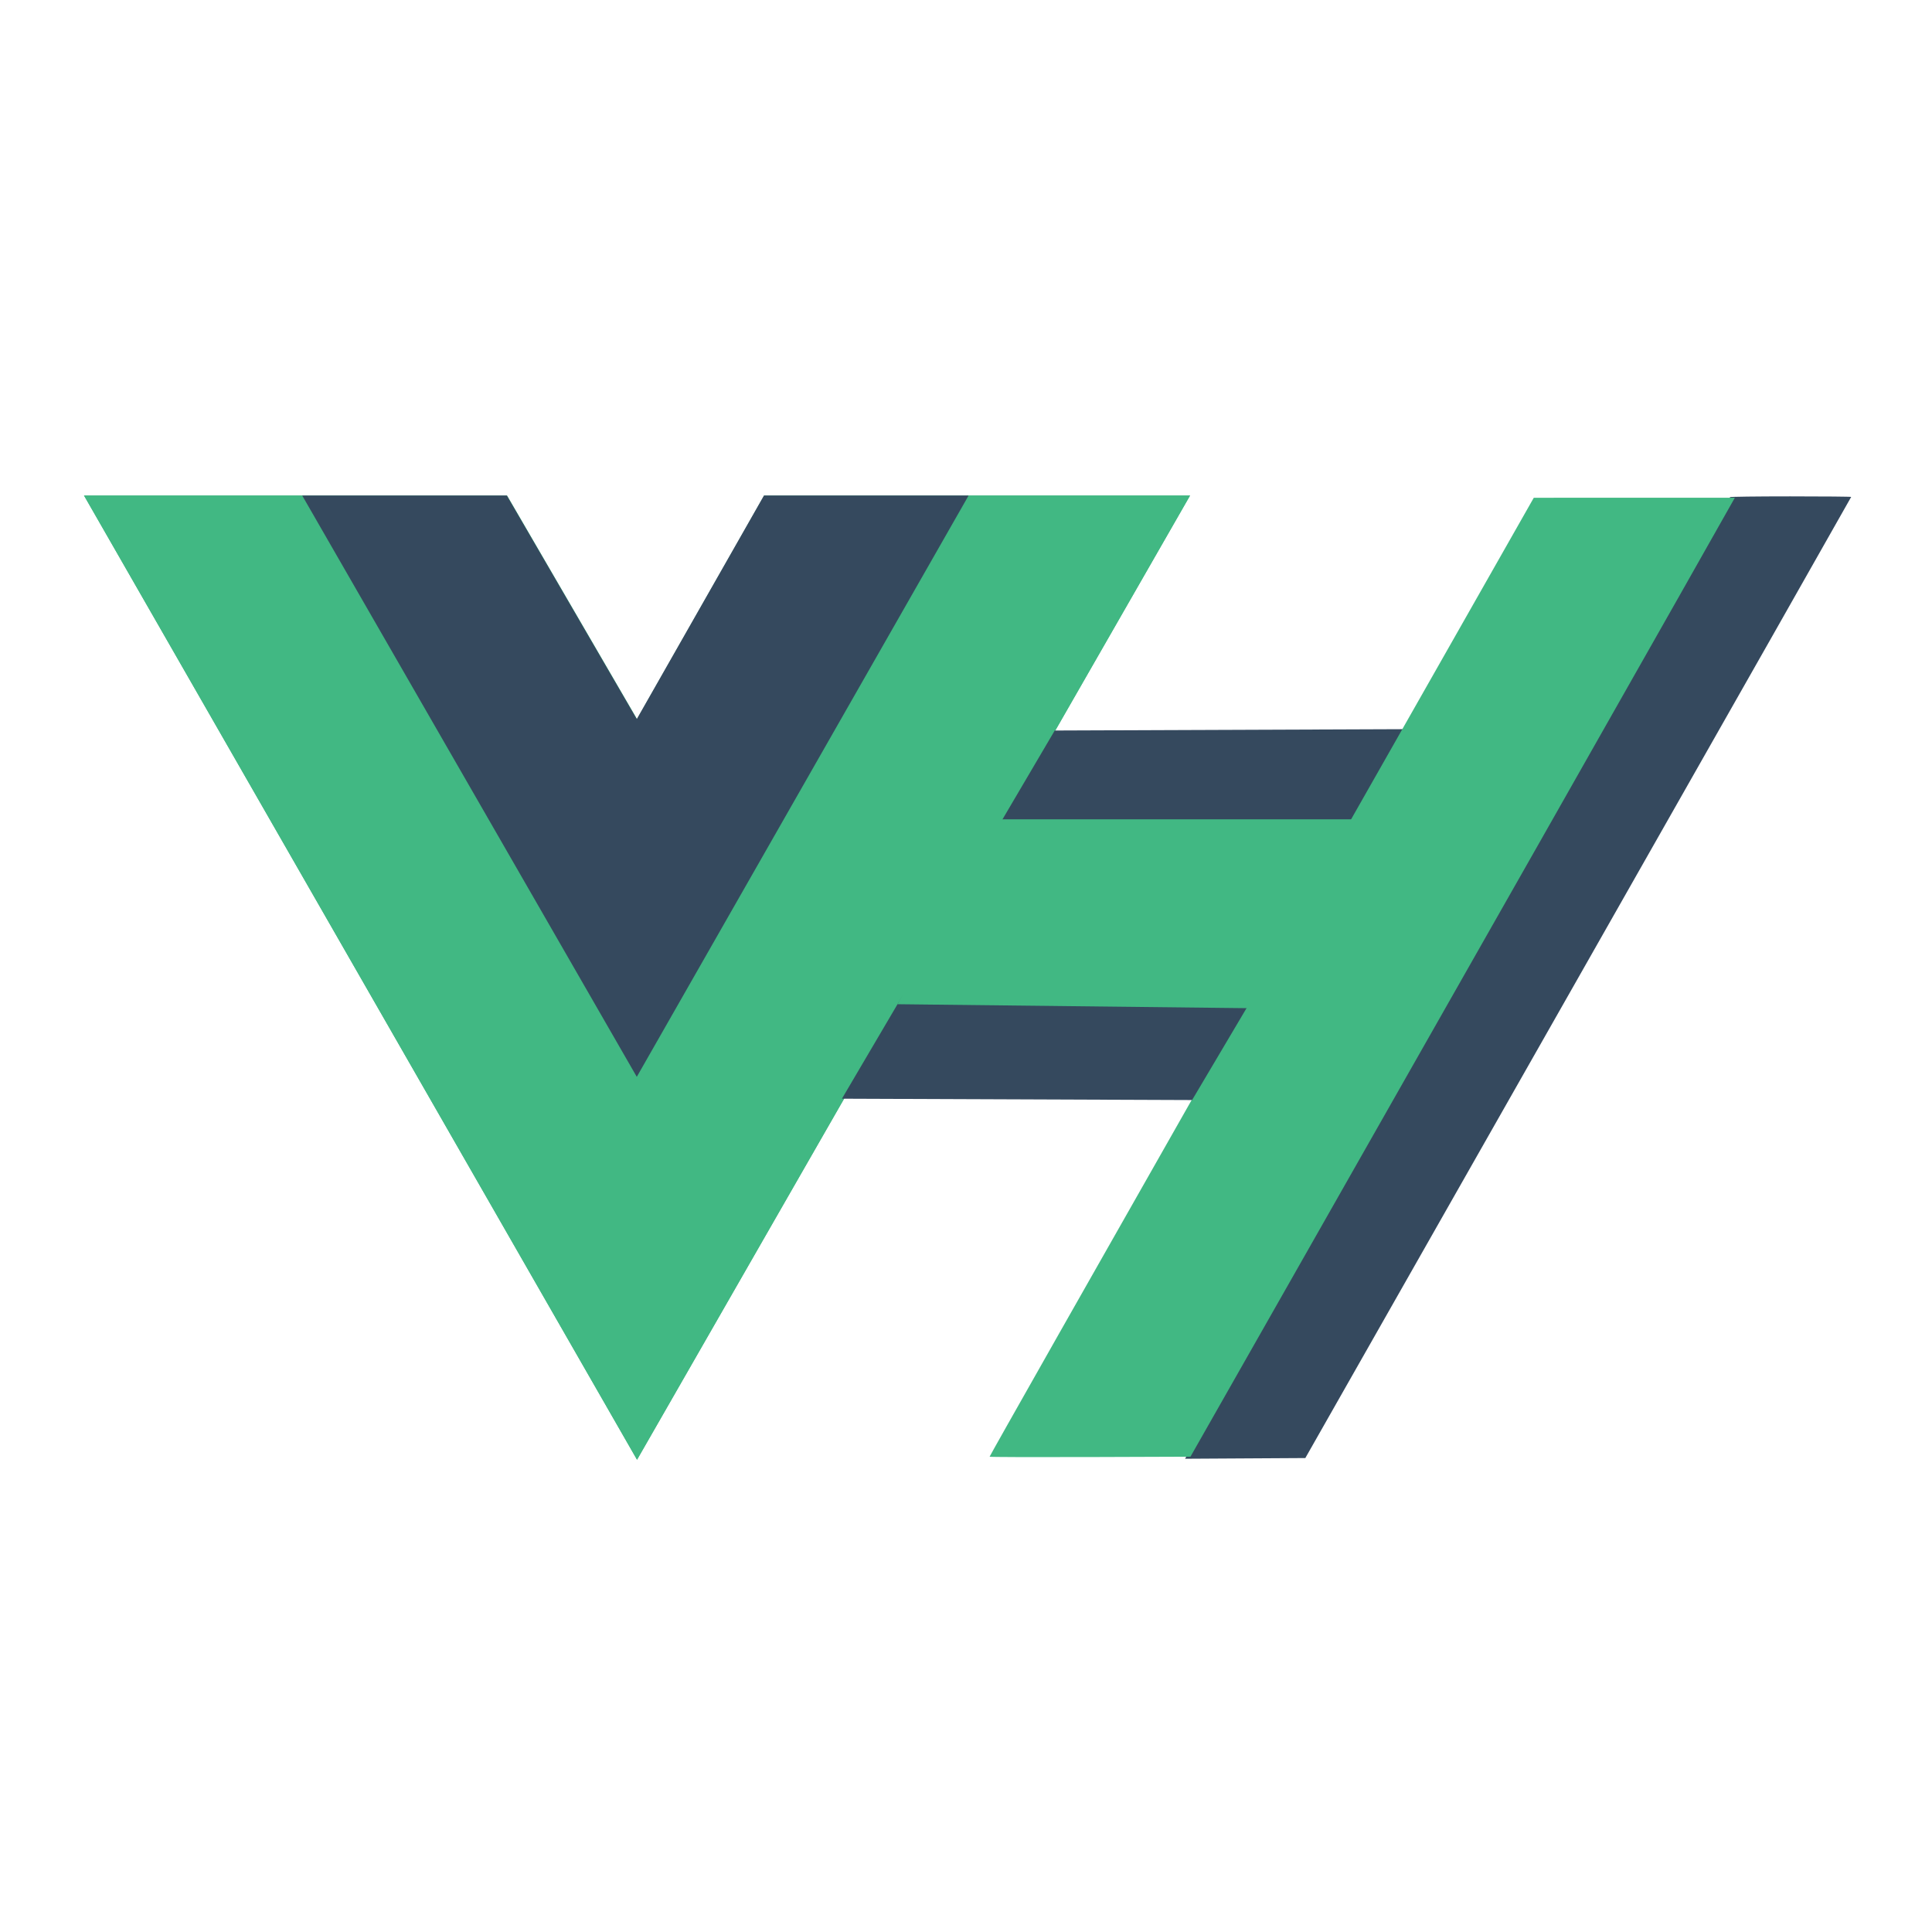
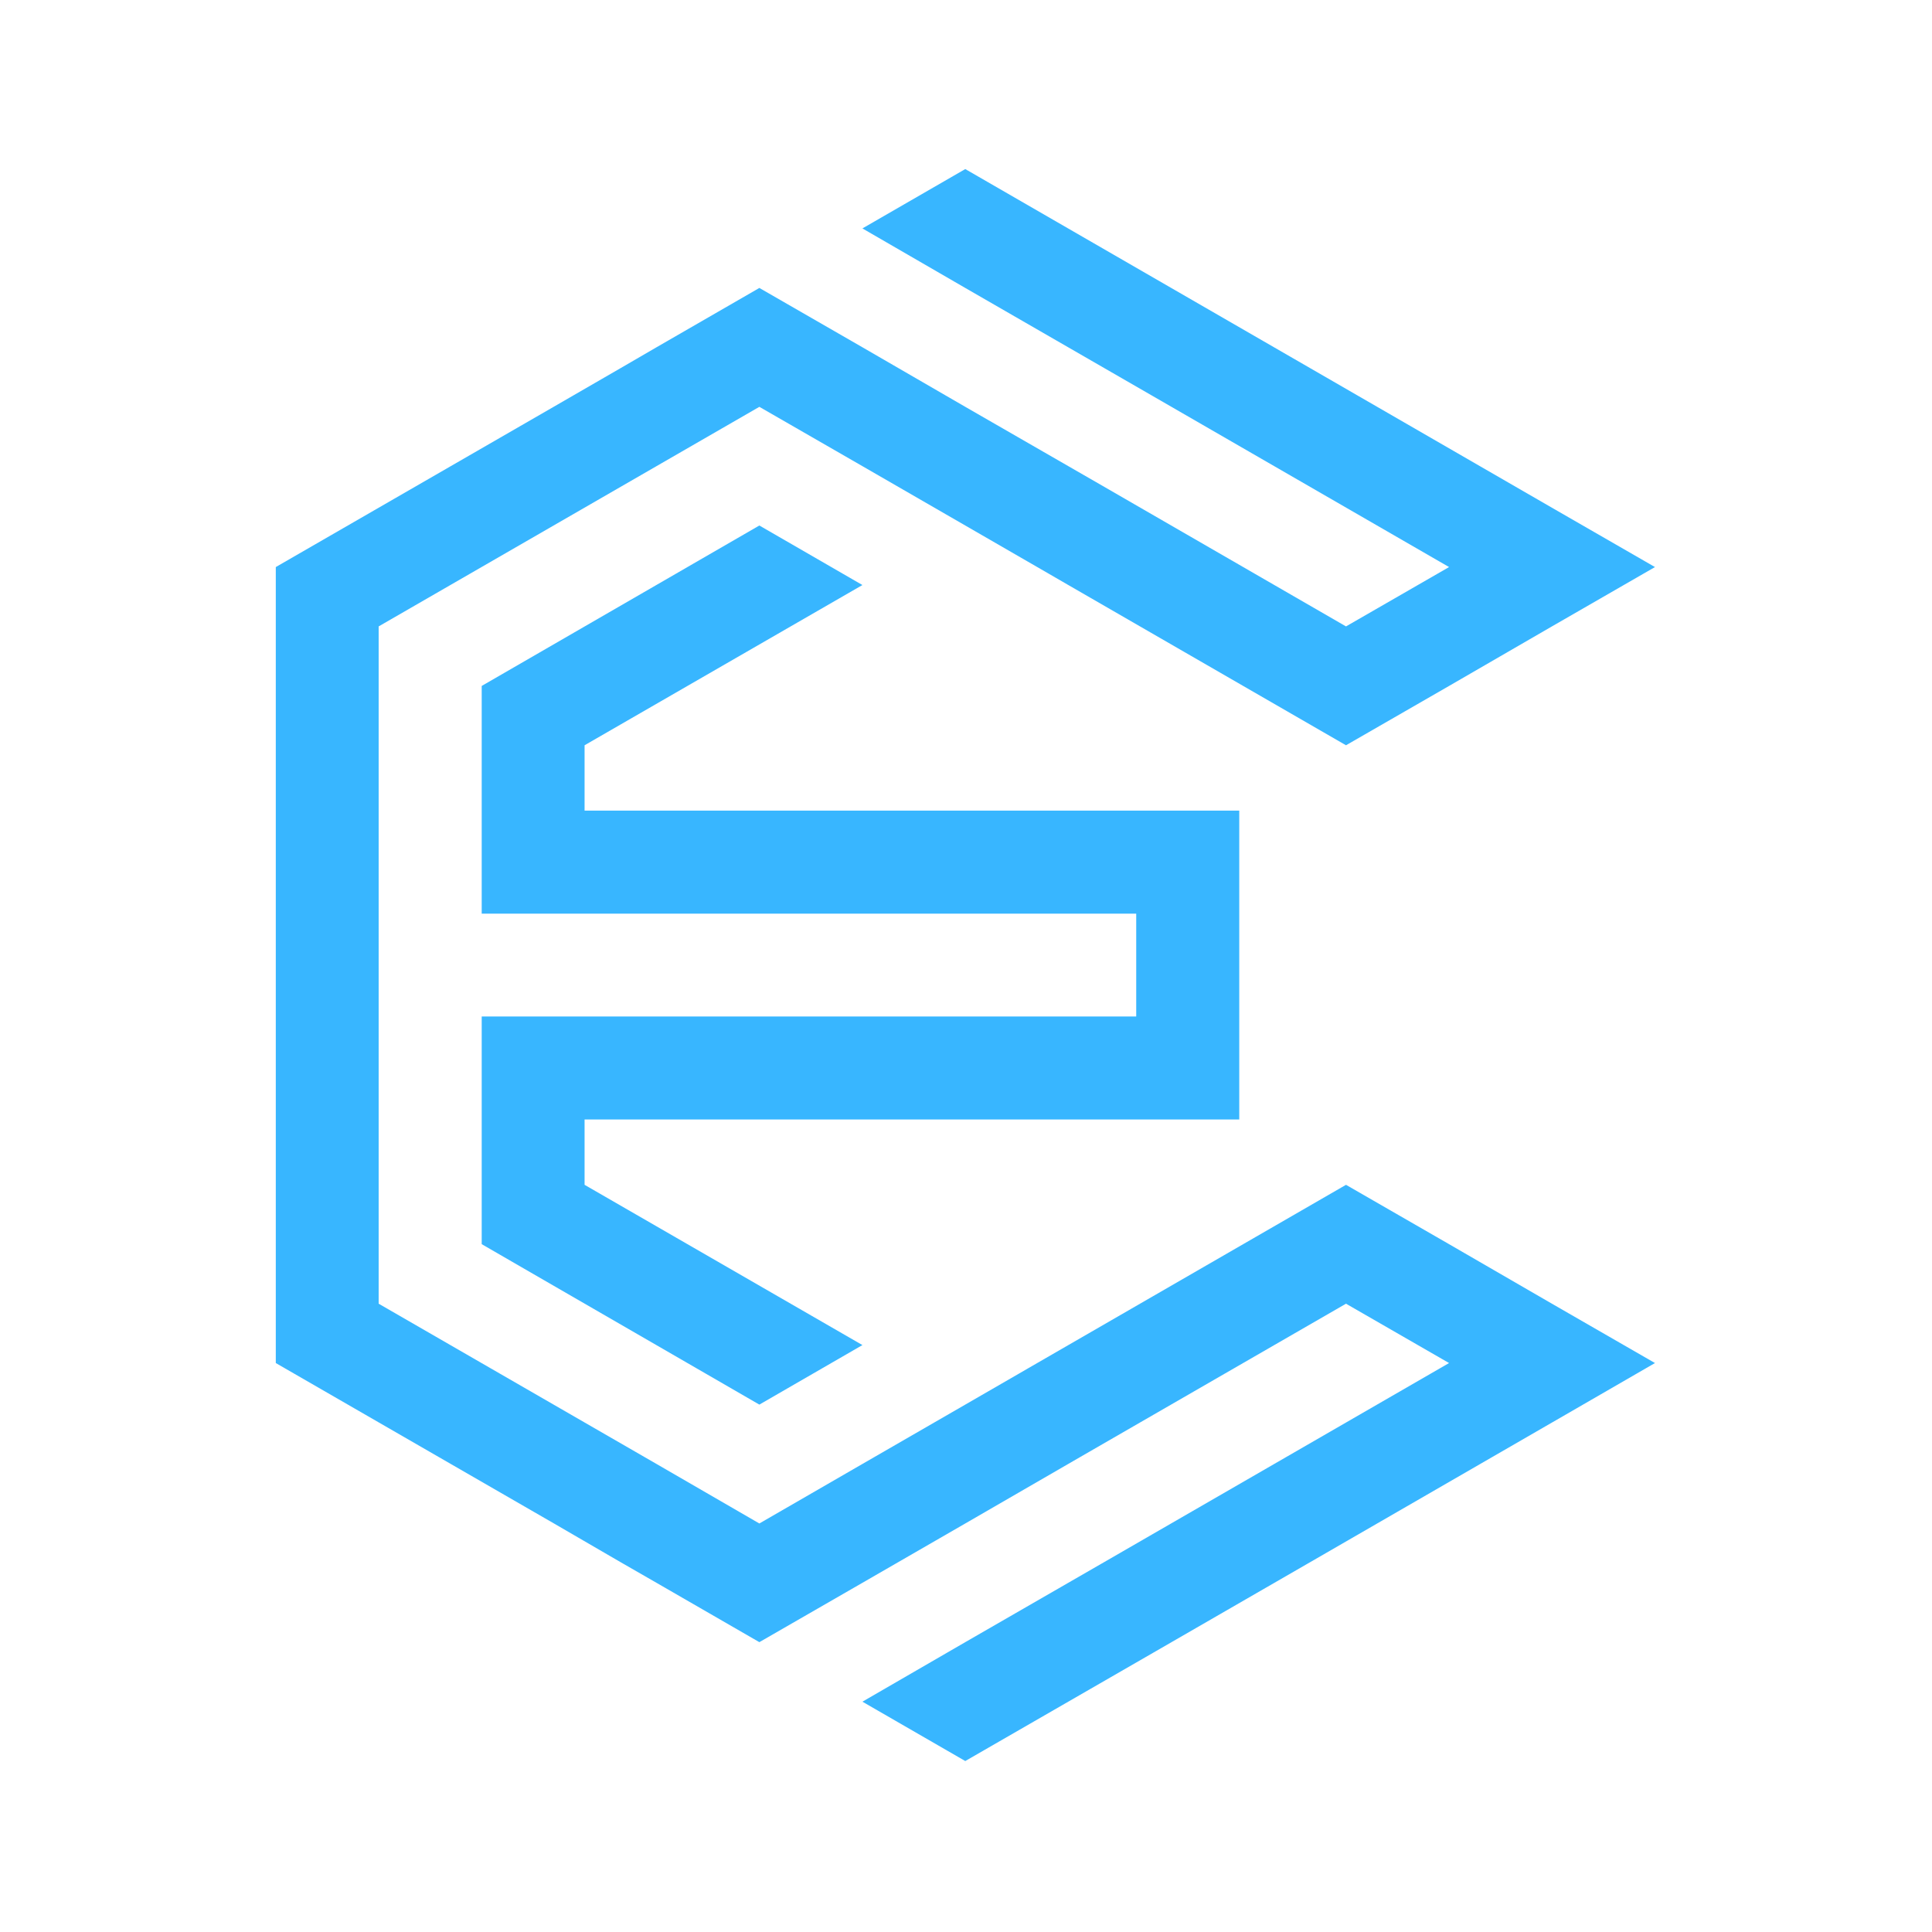
- <svg xmlns="http://www.w3.org/2000/svg" width="1200" height="1200" class="icon" viewBox="0 0 3280.944 2800">
-   <path fill="#41b883" d="M1645.332 601.004h375.675L1081.82 2238.478 142.636 601.004h718.477l220.708 379.704 216.013-379.704z" />
-   <path fill="#41b883" d="M142.636 601.004l939.185 1637.474 939.186-1637.474h-375.675l-563.51 982.484-568.208-982.484z" />
-   <path fill="#35495e" d="M513.188 601.004l568.207 987.23 563.511-987.23h-347.498l-216.013 379.704-220.708-379.704zM1607.792 1311.83l594.678 2.293 187.353-316.325-598.662 2.292zM2198.506 1909.57C2867.436 732.7 2939.502 605.426 2937.874 603.78c-.715-.723 45.303-1.314 102.262-1.314s103.562.428 103.562.951c0 .523-208.57 367.978-463.491 816.567L2216.715 2235.6l-102.1.596-102.102.596z" />
-   <path fill="#41b883" d="M1680.563 2233.328c0-1.34 168.208-298.145 440.375-777.048a4135645.775 4135645.775 0 00337.619-594.19l146.13-257.25 170.746-.04 170.747-.04-5.536 9.741c-3.044 5.358-43.727 77.302-90.407 159.875-85.356 150.992-337.562 595.163-656.602 1156.373l-172 302.559-170.536.588c-93.795.322-170.536.069-170.536-.567z" />
-   <path fill="#35495e" d="M1429.783 1625.351l594.679 2.292 187.353-316.324-598.662 2.292z" />
-   <path fill="#41b883" d="M1524.207 1464.903l608.285 6.877 173.746-320.909h-619.072z" />
+ <svg xmlns="http://www.w3.org/2000/svg" width="500" zoomAndPan="magnify" viewBox="0 0 375 375" height="500" preserveAspectRatio="xMidYMid meet" version="1.0">
+   <defs>
+     <clipPath id="0c8b514609">
+       <path d="M 53.504 32.816 L 321.254 32.816 L 321.254 341.816 L 53.504 341.816 Z M 53.504 32.816 " clip-rule="nonzero" />
+     </clipPath>
+   </defs>
+   <g clip-path="url(#0c8b514609)">
+     <path fill="#38b6ff" d="M 261.258 229.973 L 199.633 265.543 L 197.758 266.629 L 187.359 272.633 L 167.395 284.152 L 147.391 295.707 L 127.426 284.152 L 73.496 253.047 L 73.496 121.586 L 127.426 90.48 L 147.391 78.965 L 167.395 90.48 L 187.359 102 L 203.535 111.34 L 207.102 113.406 L 261.258 144.656 L 281.262 133.141 L 301.227 121.586 L 321.23 110.066 L 301.227 98.547 L 254.312 71.461 L 187.359 32.816 L 167.395 44.336 L 187.359 55.891 L 223.539 76.75 L 281.262 110.066 L 261.258 121.586 L 213.559 94.047 L 187.359 78.965 L 167.395 67.406 L 147.391 55.891 L 127.426 67.406 L 120.445 71.461 L 107.461 78.965 L 53.531 110.066 L 53.531 264.566 L 107.461 295.668 L 120.445 303.211 L 127.426 307.223 L 147.391 318.742 L 167.395 307.223 L 187.359 295.707 L 209.617 282.836 L 261.258 253.047 L 281.262 264.566 L 213.855 303.473 L 187.359 318.742 L 167.395 330.297 L 187.359 341.816 L 223.879 320.77 L 254.312 303.211 L 301.227 276.121 L 321.23 264.566 L 301.227 253.047 L 281.262 241.492 Z M 113.465 157.34 L 113.465 144.656 L 167.395 113.555 L 147.391 102 L 93.5 133.141 L 93.5 177.336 L 220.539 177.336 L 220.539 197.297 L 93.5 197.297 L 93.5 241.492 L 147.391 272.633 L 167.395 261.078 L 113.465 229.973 L 113.465 217.293 L 240.539 217.293 L 240.539 157.34 Z M 113.465 157.34 " fill-opacity="1" fill-rule="evenodd" />
+   </g>
</svg>
